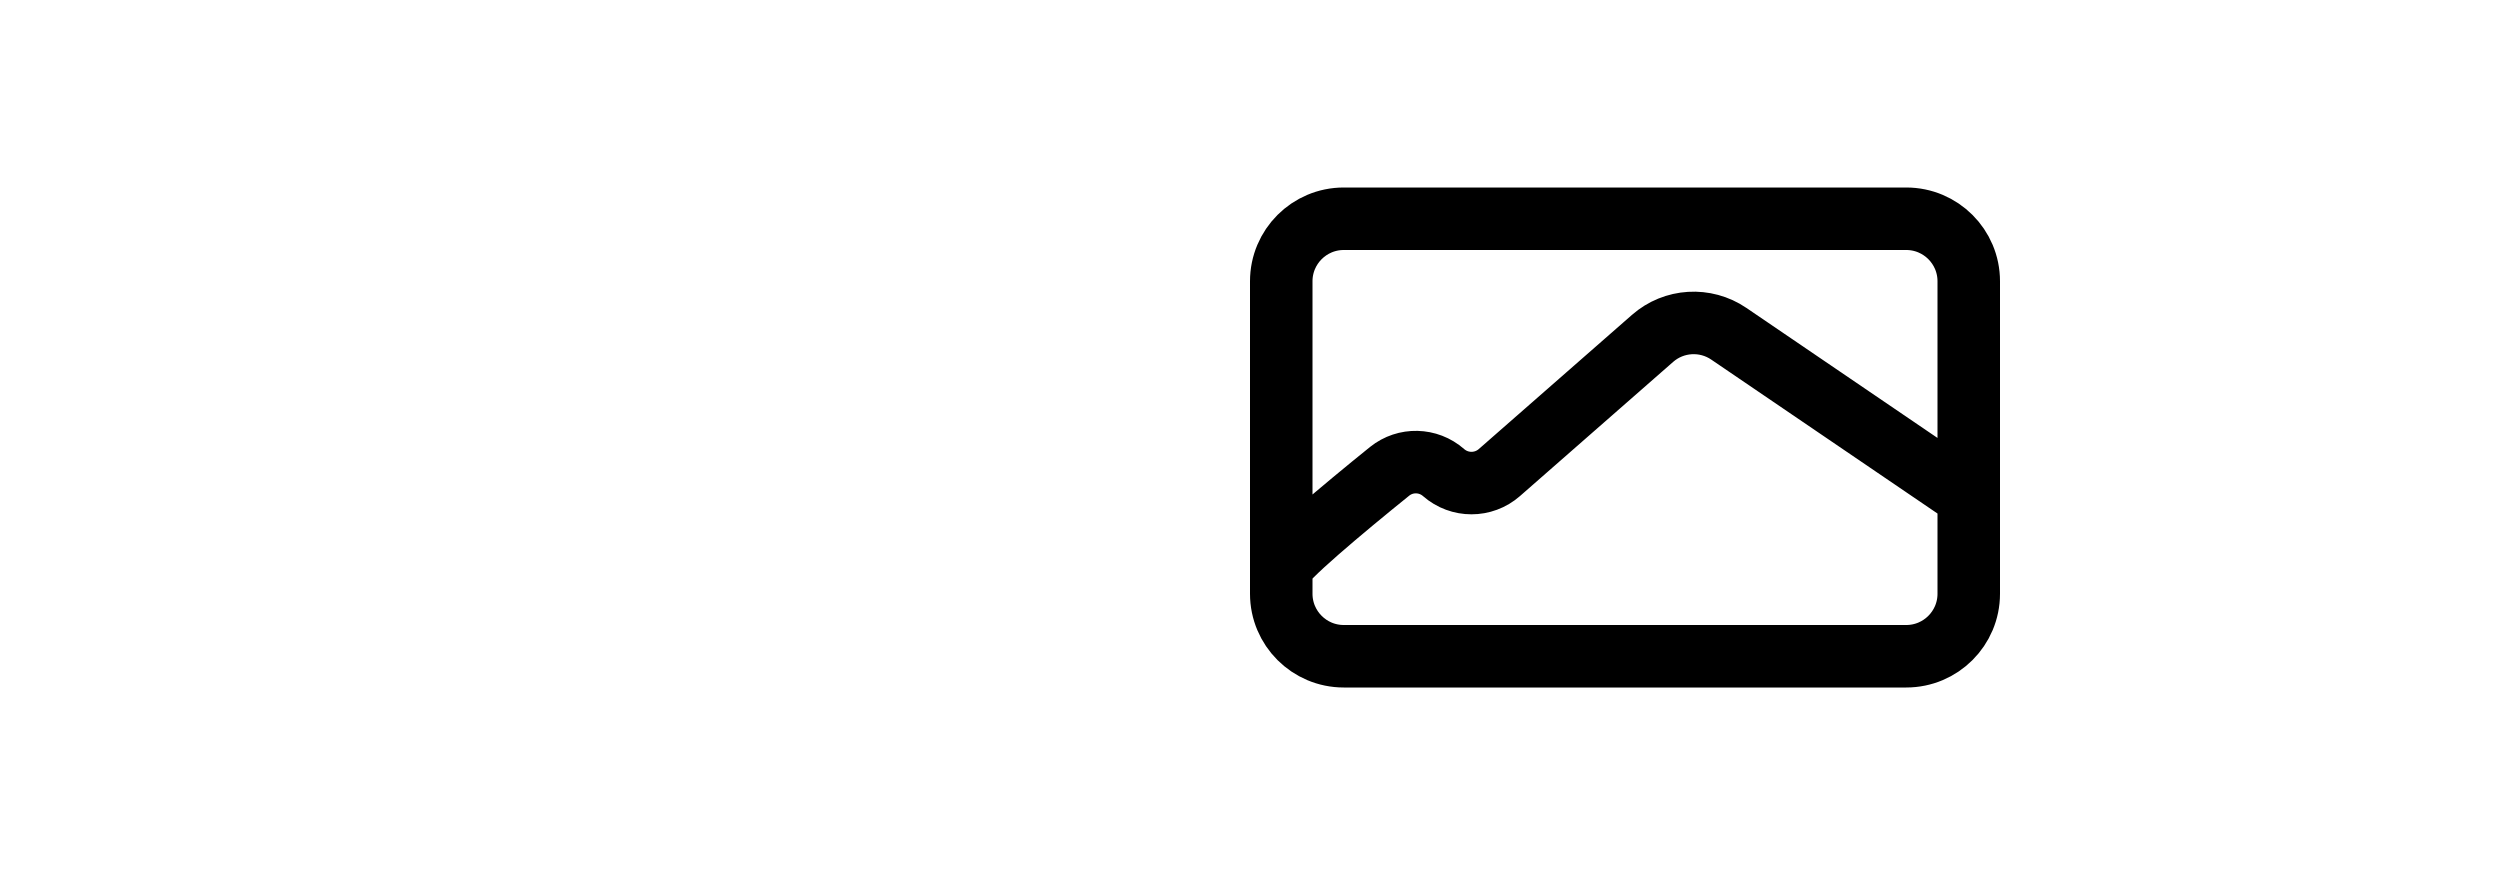
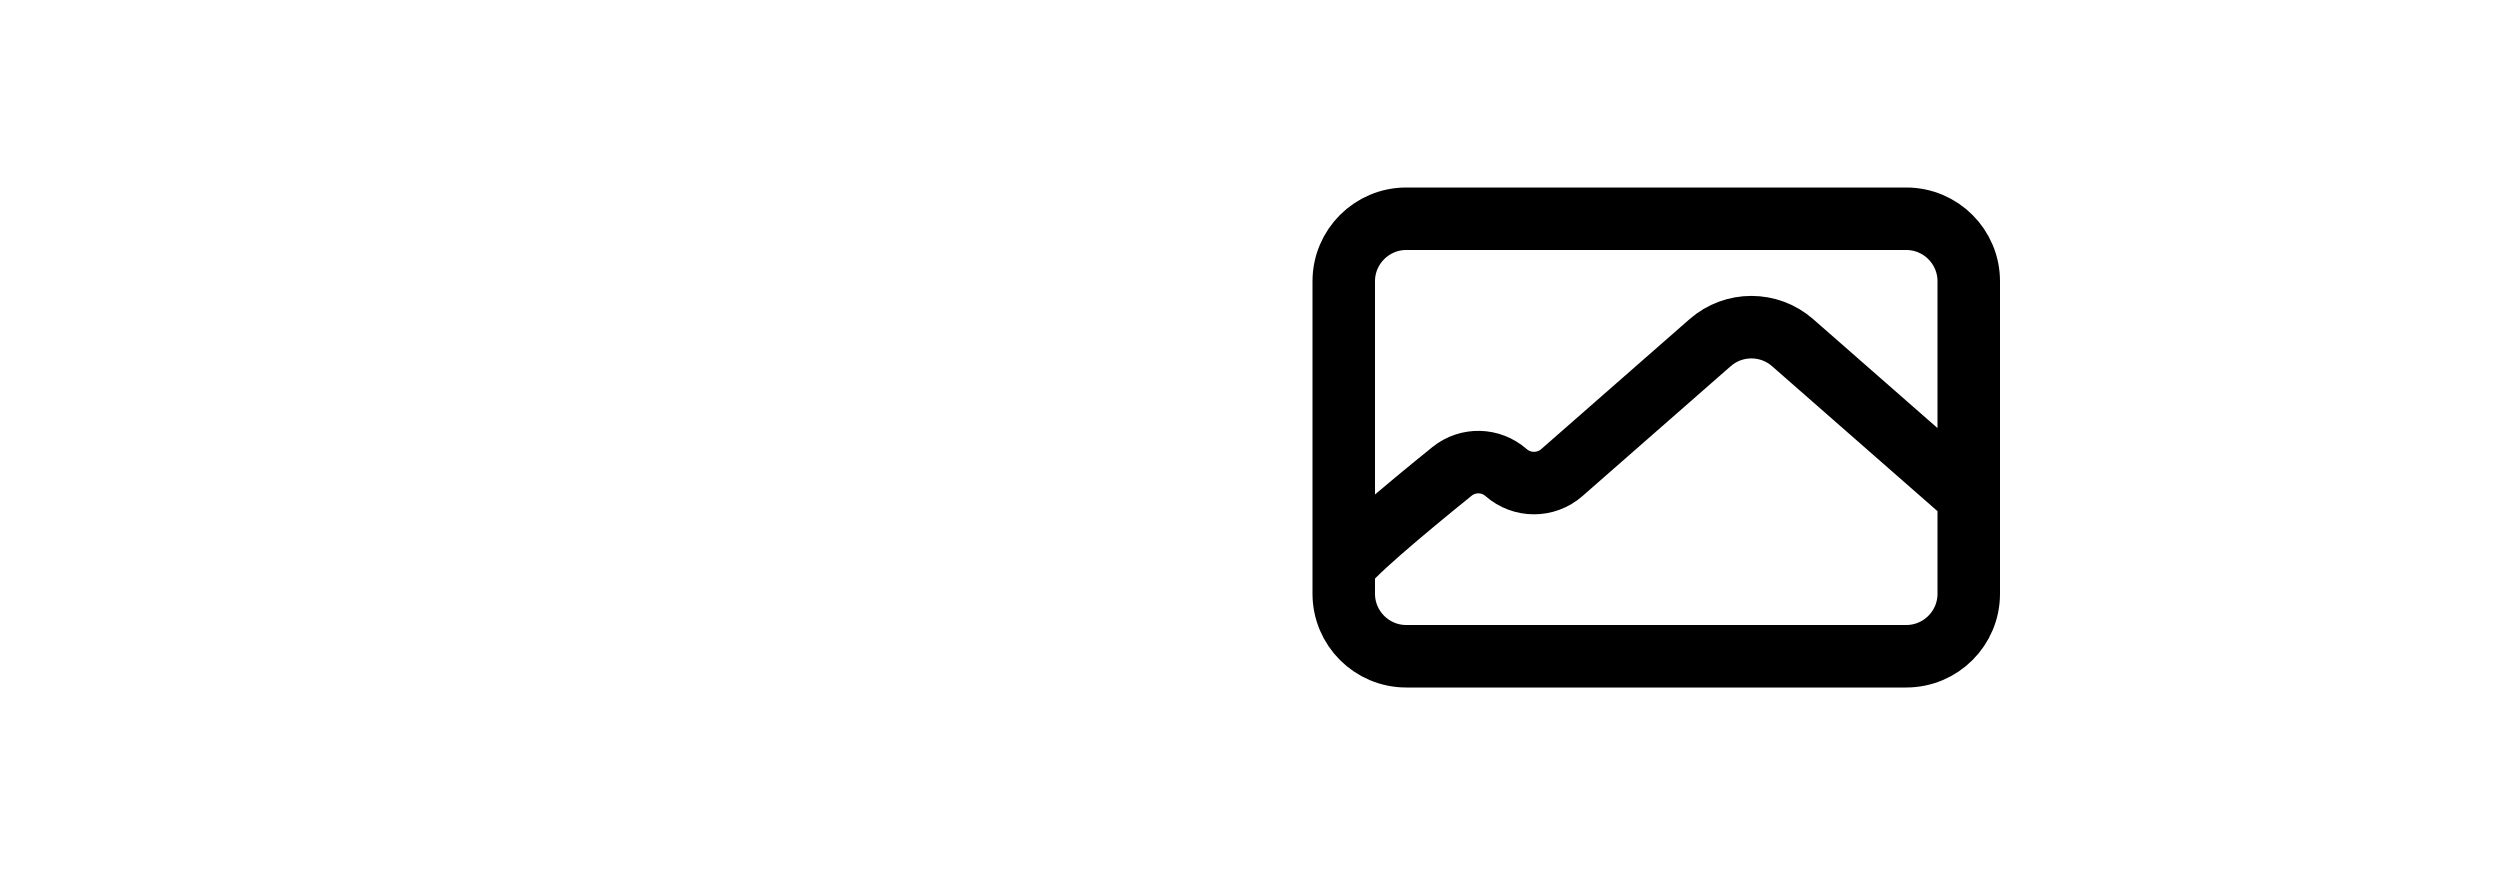
<svg xmlns="http://www.w3.org/2000/svg" width="40" height="14" viewBox="0 0 40 14" fill="none">
-   <path d="M20.5 9.095V4.5C20.5 3.948 20.948 3.5 21.5 3.5H30.5C31.052 3.5 31.5 3.948 31.5 4.5V7.952M20.5 9.095V9.5C20.5 10.052 20.948 10.5 21.5 10.5H30.5C31.052 10.5 31.5 10.052 31.5 9.5V7.952M20.5 9.095C20.5 8.97 21.483 8.147 22.234 7.541C22.488 7.337 22.852 7.346 23.097 7.561V7.561C23.353 7.785 23.734 7.785 23.99 7.561L26.44 5.415C26.782 5.114 27.285 5.084 27.661 5.34L31.5 7.952" stroke="black" />
+   <path d="M21.5 9.095V4.5C21.5 3.948 21.948 3.5 22.5 3.5H30.5C31.052 3.5 31.5 3.948 31.5 4.5V7.952M21.5 9.095V9.5C21.5 10.052 21.948 10.5 22.5 10.5H30.5C31.052 10.5 31.5 10.052 31.5 9.5V7.952M21.5 9.095C21.5 8.97 22.483 8.147 23.234 7.541C23.488 7.337 23.852 7.346 24.097 7.561V7.561C24.353 7.785 24.734 7.785 24.99 7.561L27.363 5.482C27.74 5.152 28.304 5.152 28.681 5.482L31.5 7.952" stroke="black" />
</svg>
